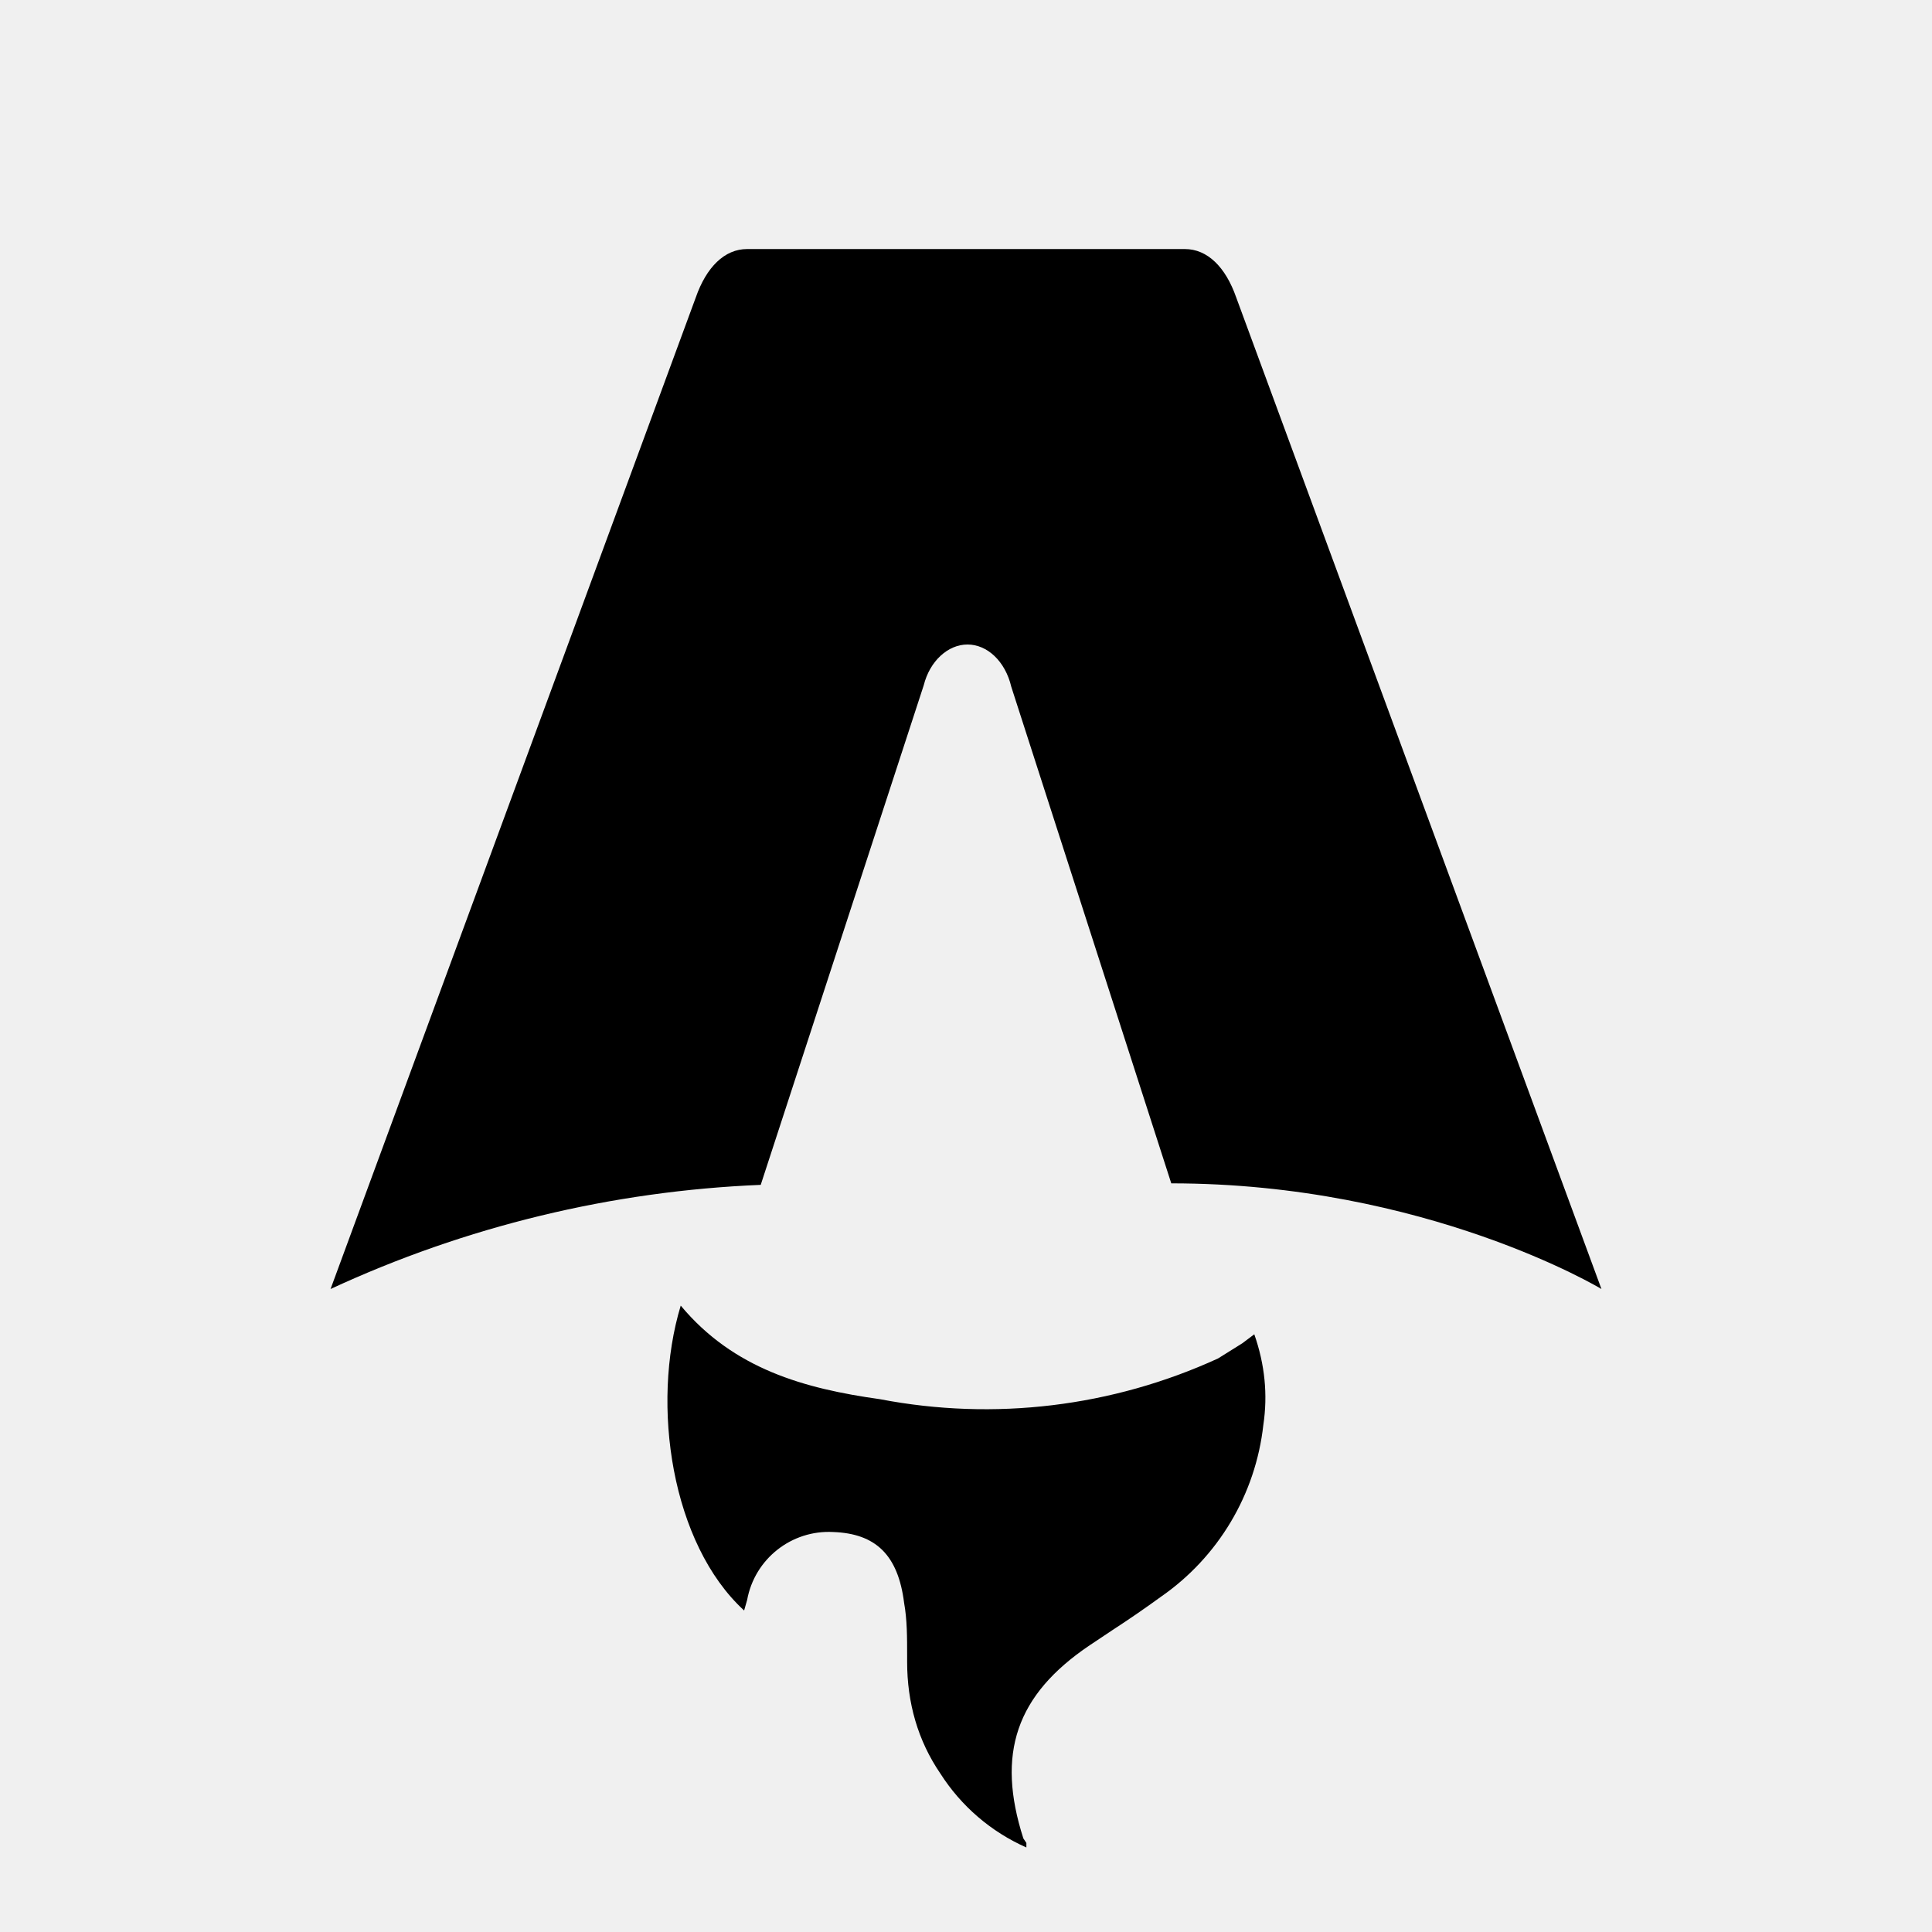
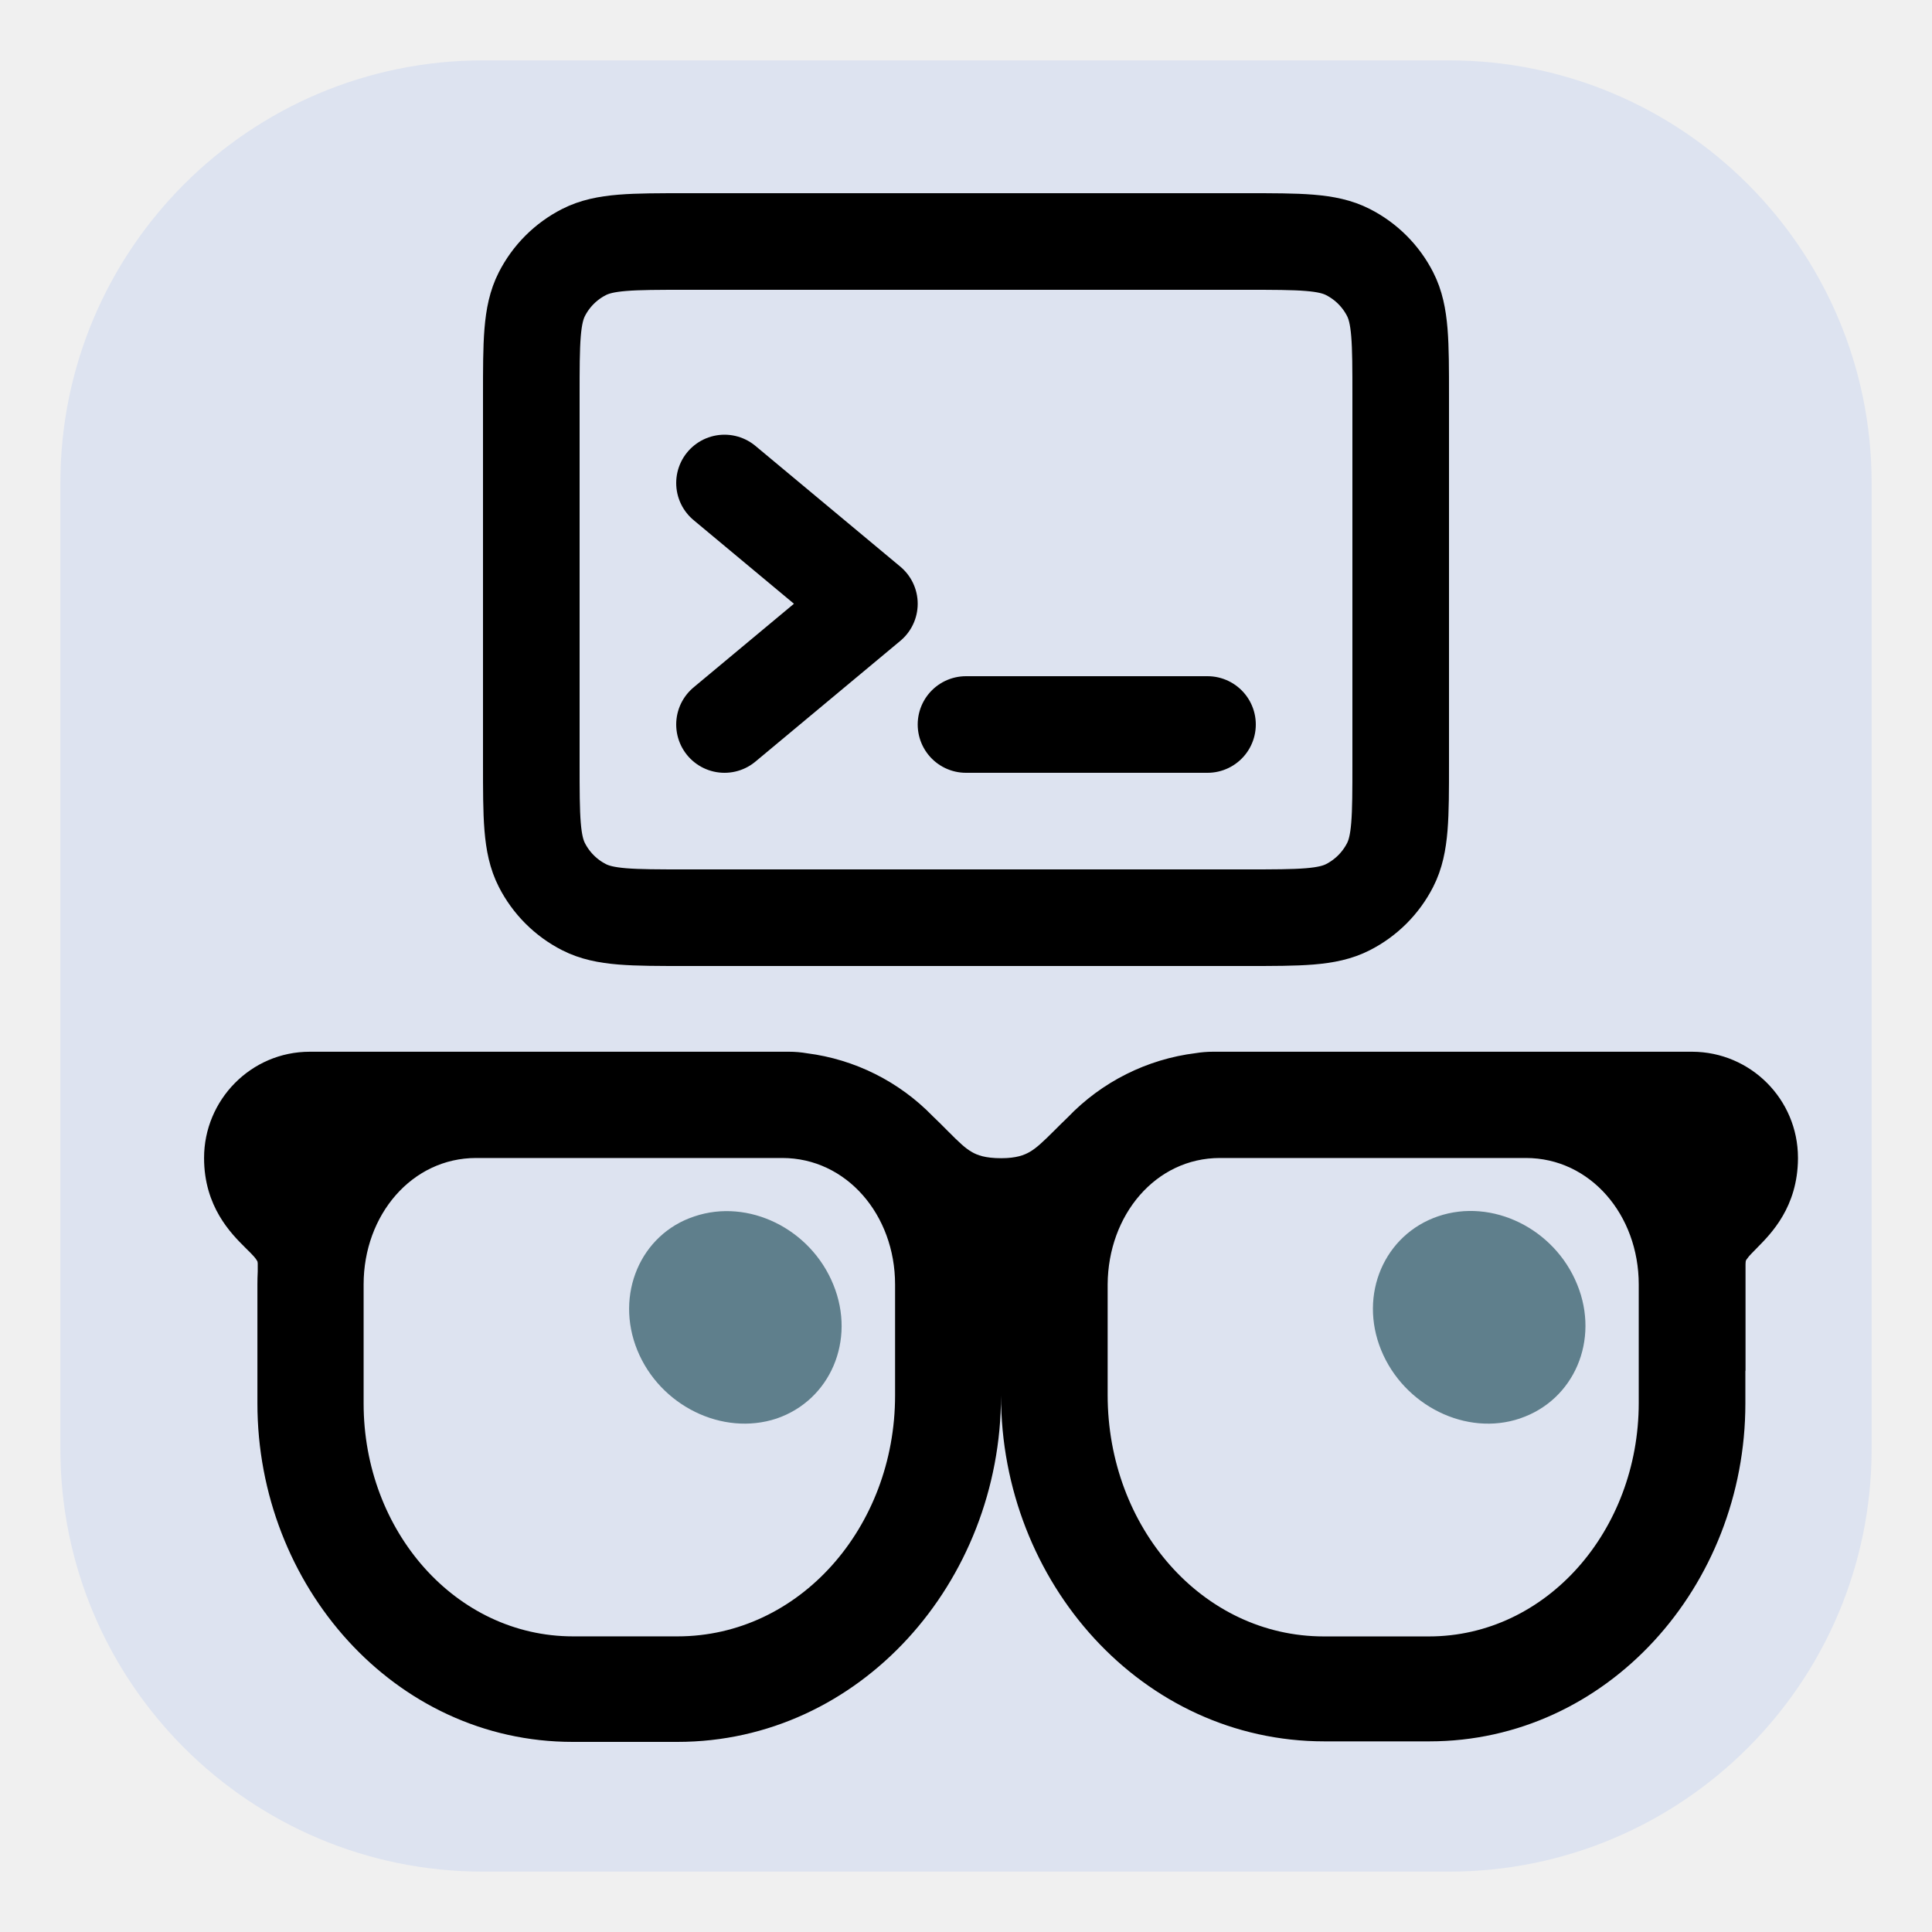
- <svg xmlns="http://www.w3.org/2000/svg" fill="none" viewBox="0 0 128 128">
-   <path d="M50.4 78.5a75.1 75.1 0 0 0-28.5 6.9l24.2-65.7c.7-2 1.9-3.2 3.4-3.2h29c1.5 0 2.7 1.2 3.4 3.2l24.2 65.7s-11.6-7-28.5-7L67 45.5c-.4-1.7-1.6-2.8-2.9-2.8-1.3 0-2.5 1.1-2.9 2.7L50.4 78.5Zm-1.1 28.2Zm-4.2-20.2c-2 6.6-.6 15.8 4.2 20.2a17.5 17.5 0 0 1 .2-.7 5.5 5.5 0 0 1 5.7-4.5c2.8.1 4.3 1.5 4.7 4.7.2 1.1.2 2.3.2 3.5v.4c0 2.7.7 5.2 2.2 7.4a13 13 0 0 0 5.7 4.9v-.3l-.2-.3c-1.8-5.6-.5-9.5 4.4-12.8l1.5-1a73 73 0 0 0 3.2-2.2 16 16 0 0 0 6.8-11.4c.3-2 .1-4-.6-6l-.8.6-1.6 1a37 37 0 0 1-22.4 2.7c-5-.7-9.7-2-13.2-6.2Z" />
-   <style>
-         path { fill: #000; }
-         @media (prefers-color-scheme: dark) {
-             path { fill: #FFF; }
-         }
-     </style>
+ <svg xmlns="http://www.w3.org/2000/svg" width="32" height="32" viewBox="0 0 32 32">
+   <rect x="1" y="1" width="30" height="30" rx="7" fill="#DDE3F0" />
+   <path transform="scale(0.8) translate(8 0) " fill="none" stroke="black" stroke-linecap="round" stroke-linejoin="round" stroke-width="2" d="M17 15h-5m-5-5l3 2.5L7 15m-4 .8V8.2c0-1.12 0-1.68.218-2.108c.192-.377.497-.682.874-.874C4.52 5 5.08 5 6.2 5h11.6c1.12 0 1.68 0 2.107.218c.377.192.683.497.875.874c.218.427.218.987.218 2.105v7.606c0 1.118 0 1.677-.218 2.104a2 2 0 0 1-.875.875c-.427.218-.986.218-2.104.218H6.197c-1.118 0-1.678 0-2.105-.218a2 2 0 0 1-.874-.875C3 17.48 3 16.92 3 15.8" />
+   <g transform="translate(2.5 9.5) scale(0.88)">
+     <path d="M25.773 15.9c1.014-.344 1.499-1.473 1.072-2.518c-.427-1.055-1.603-1.63-2.617-1.285s-1.5 1.473-1.073 2.519c.427 1.045 1.603 1.63 2.617 1.285m-12.927-2.515c.426 1.045-.058 2.174-1.072 2.519c-1.015.334-2.191-.24-2.618-1.286c-.426-1.045.058-2.184 1.072-2.519c1.015-.345 2.191.23 2.618 1.286" fill="#5f7f8c" />
+     <path d="M30.01 15.62v-.616h.003V13c0-.041.005-.06.006-.065l.008-.018l.051-.067c.034-.038.073-.079.139-.145l.019-.02c.262-.265.756-.764.764-1.667v-.024A1.997 1.997 0 0 0 29.01 9h-9.02q-.164 0-.323.026a4.02 4.02 0 0 0-2.414 1.212c-.088.084-.17.166-.24.236l-.004.004c-.229.228-.344.336-.473.41c-.1.057-.247.116-.533.116c-.305 0-.453-.06-.547-.114c-.125-.07-.237-.175-.471-.411l-.005-.005c-.077-.077-.167-.169-.267-.263a4 4 0 0 0-2.365-1.182A2 2 0 0 0 12.01 9H2.99C1.88 9 1 9.91 1 10.999V11c0 .917.51 1.424.778 1.69l.02.02c.068.067.109.108.144.148a.5.5 0 0 1 .062.087a.2.2 0 0 1 .006.063v.127a5 5 0 0 0-.006.245v2.24c0 3.418 2.57 6.37 5.933 6.37H9.91c3.43 0 6.09-3.005 6.09-6.52c0 3.515 2.654 6.51 6.087 6.51h1.975c3.348 0 5.948-2.923 5.948-6.36m-2.007-.01c0 2.4-1.735 4.395-3.95 4.395h-1.976c-2.29 0-4.07-2.055-4.07-4.545v-2.08c.008-1.31.904-2.38 2.113-2.38h5.76c1.21 0 2.123 1.07 2.123 2.38zM9.91 20.004H7.946c-2.213 0-3.943-1.984-3.943-4.384v-2.24c0-1.31.91-2.38 2.117-2.38h5.763c1.208 0 2.123 1.07 2.123 2.38v2.09c0 2.48-1.8 4.534-4.096 4.534" />
+   </g>
</svg>
